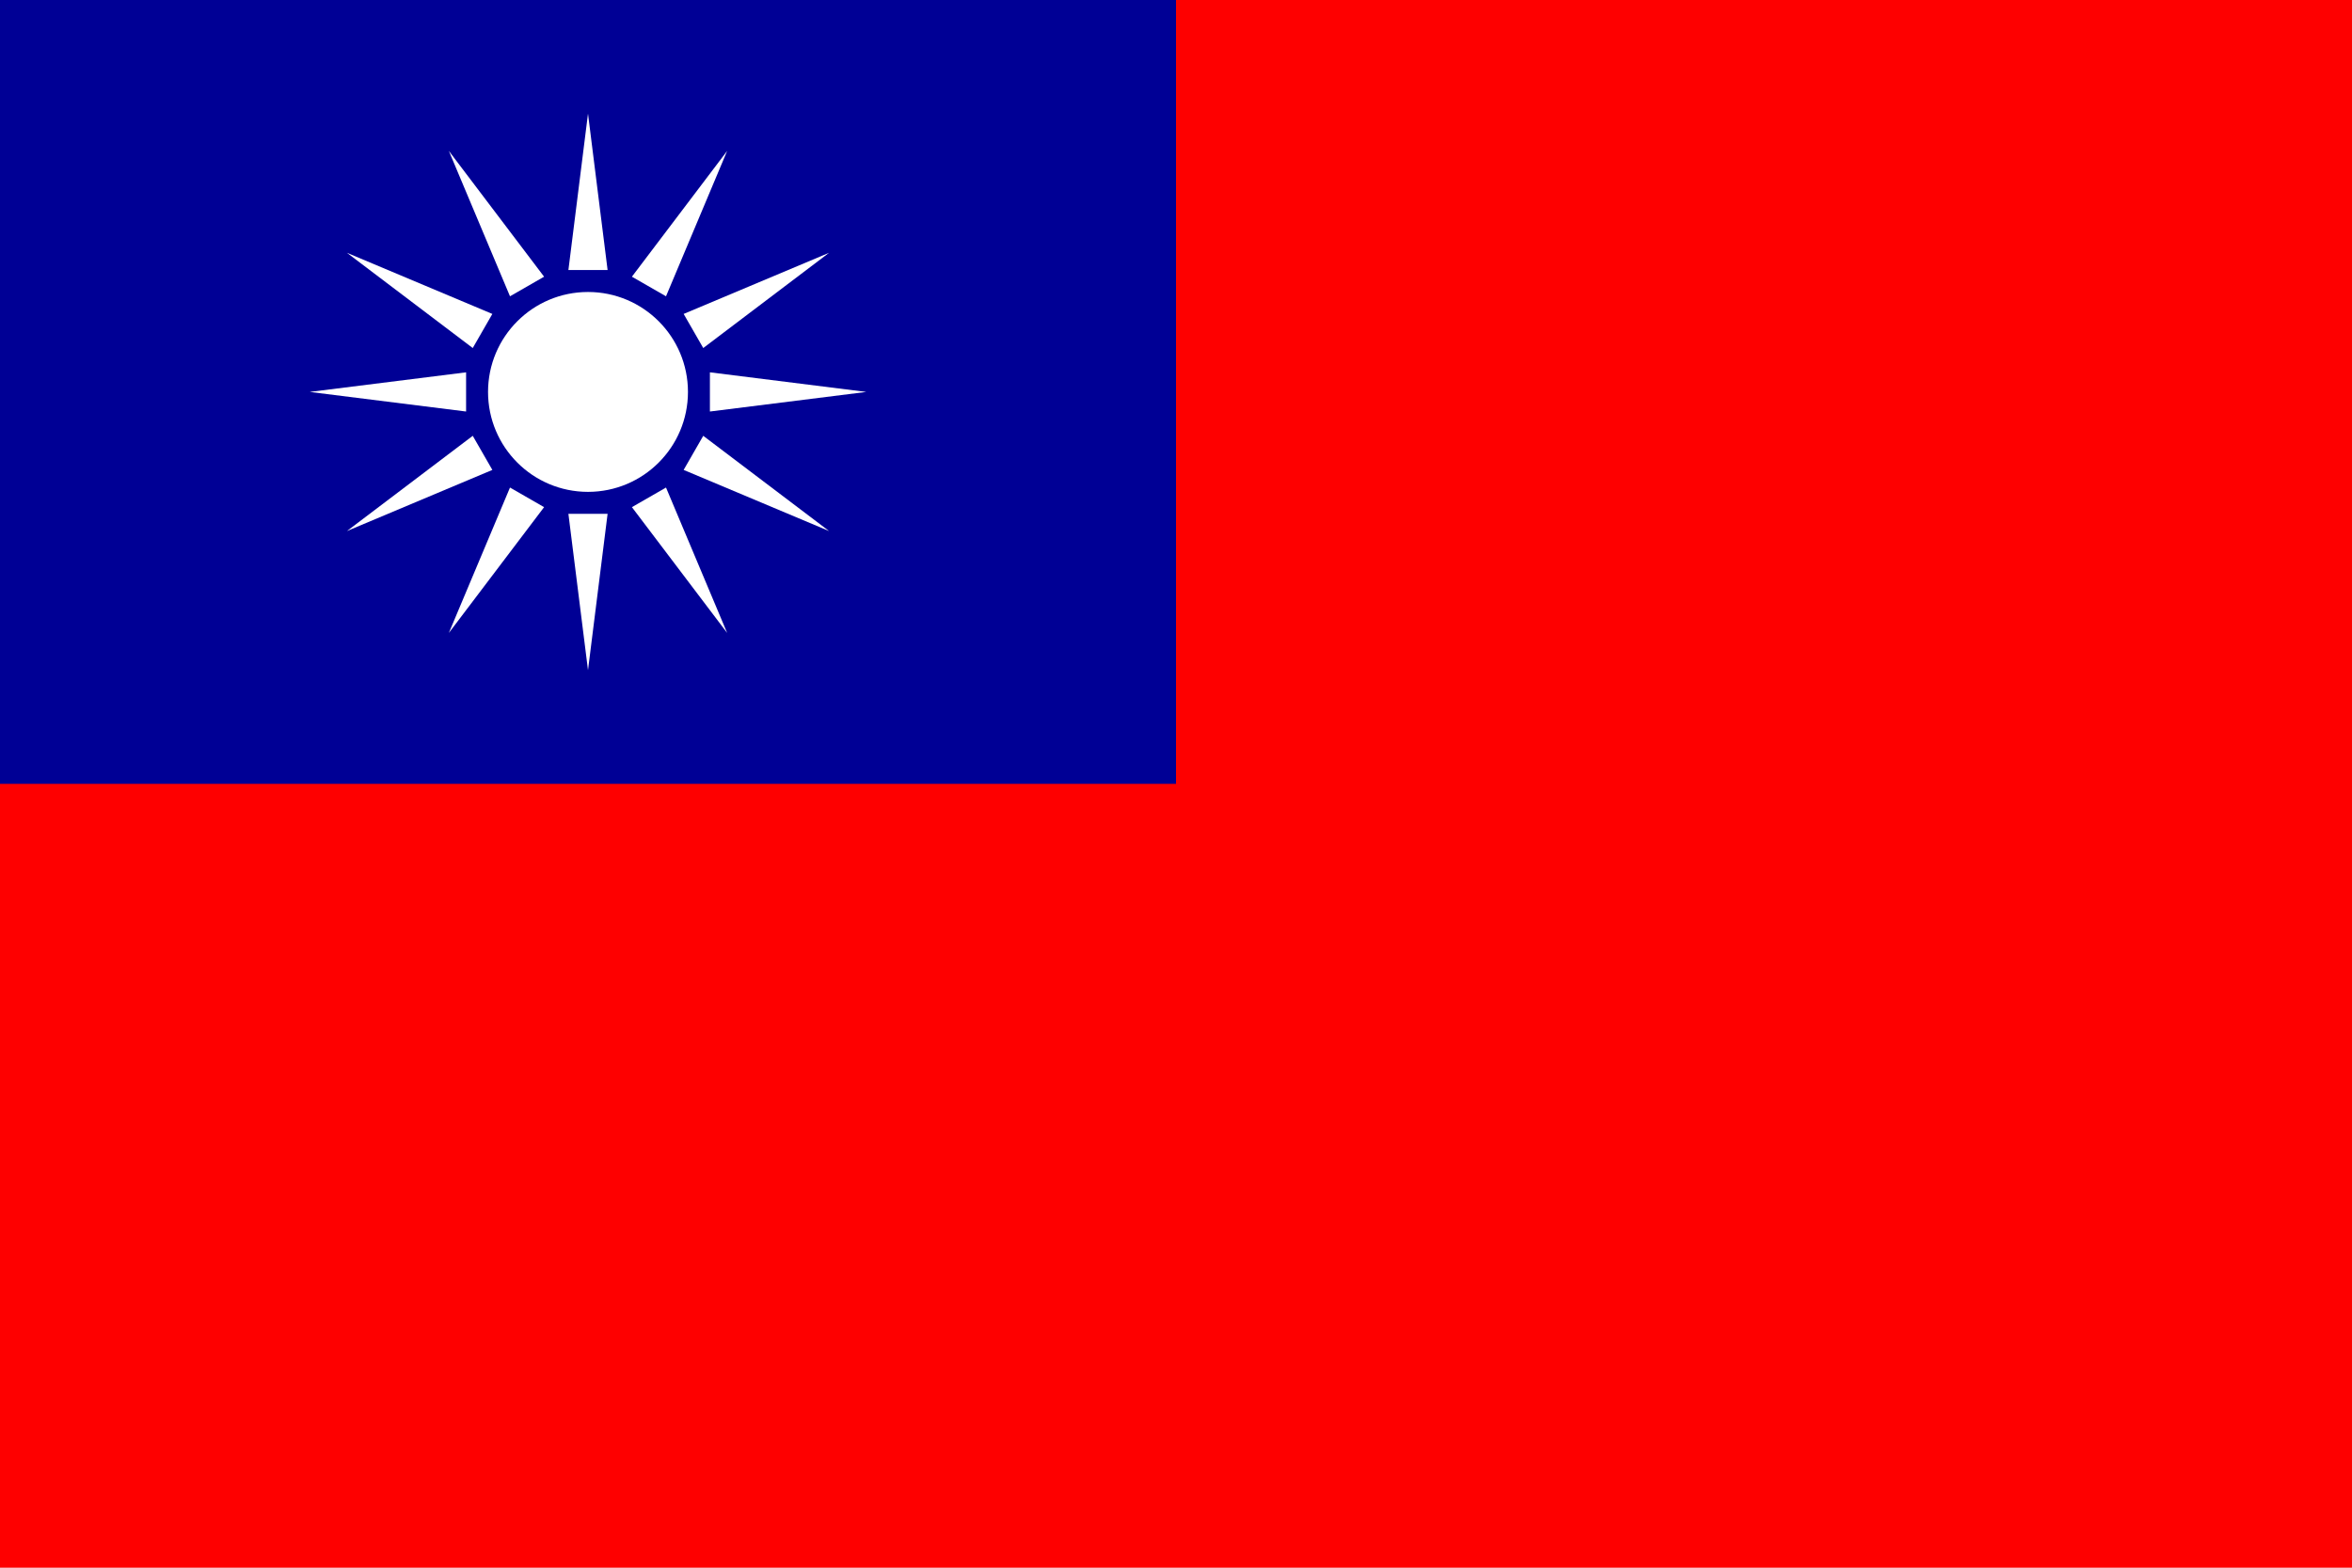
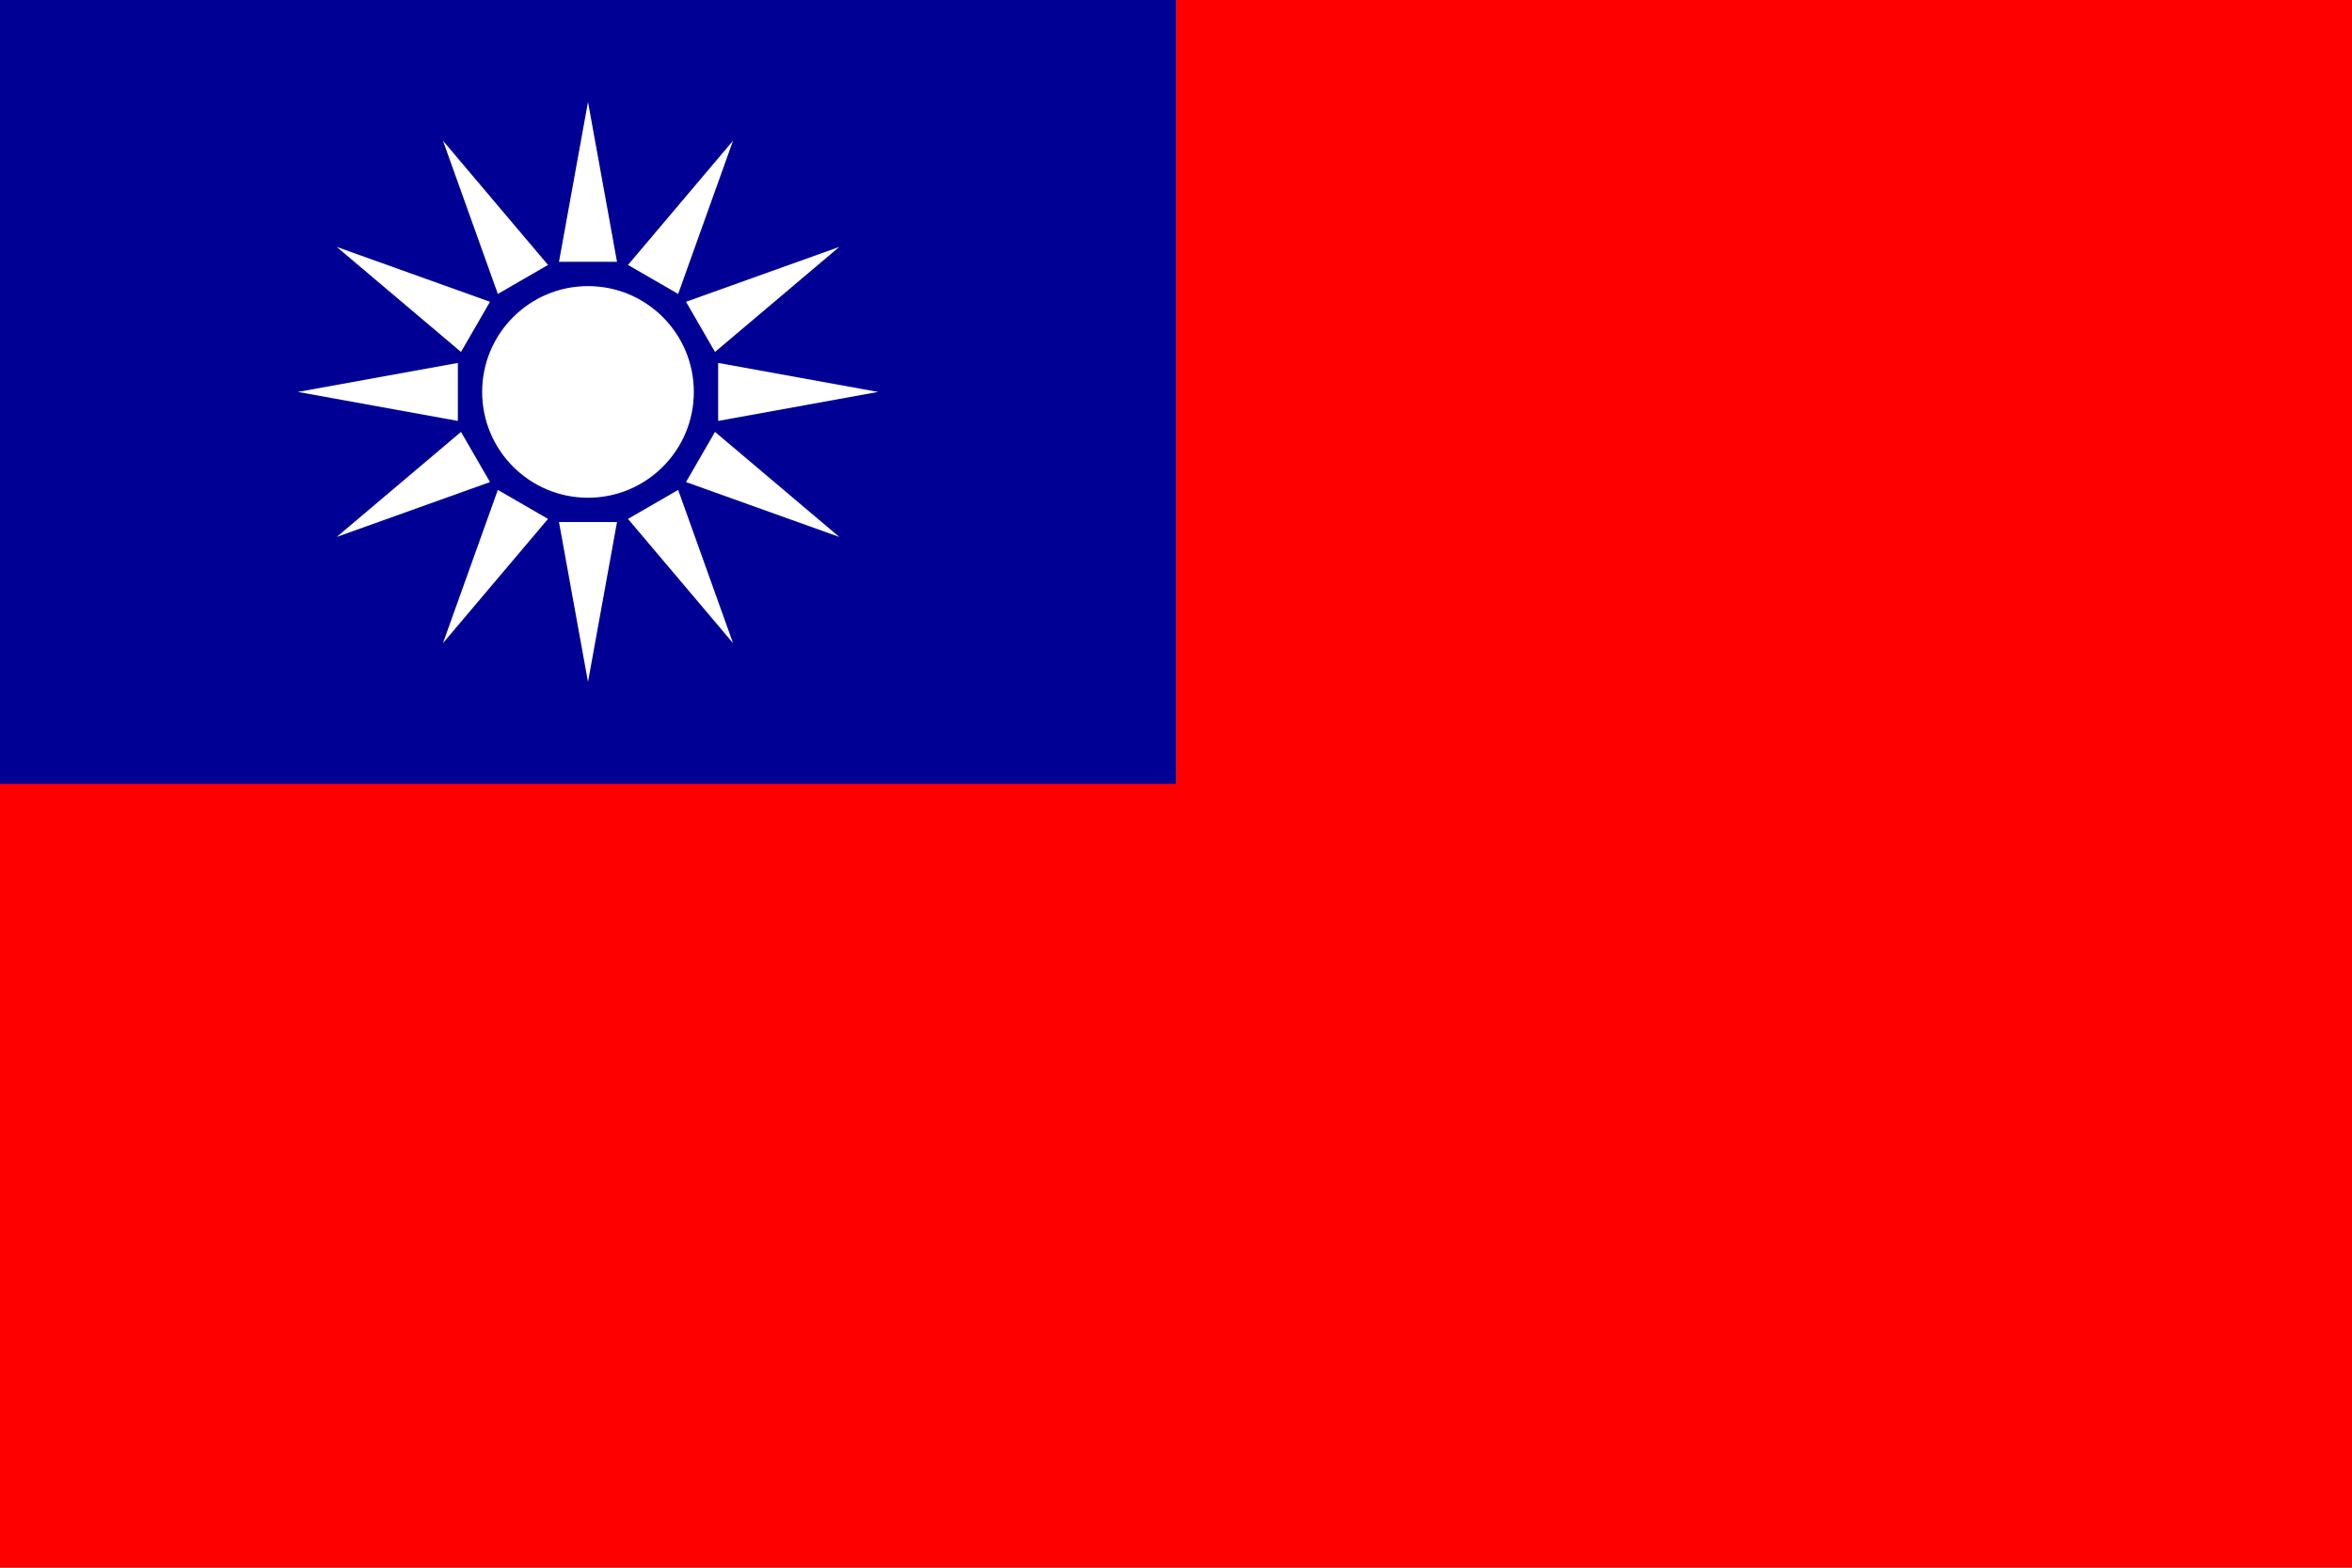
- <svg xmlns="http://www.w3.org/2000/svg" viewBox="0 0 60 40" role="img">
+ <svg xmlns="http://www.w3.org/2000/svg" viewBox="0 0 60 40" preserveAspectRatio="xMidYMid meet" role="img">
  <rect width="60" height="40" fill="#FE0000" />
  <rect width="30" height="20" fill="#000095" />
  <g transform="translate(15 10)">
-     <polygon points="-0.50,-3.11 0.00,-7.10 0.50,-3.11" fill="#fff" />
-     <polygon points="1.12,-2.94 3.55,-6.15 1.99,-2.44" fill="#fff" />
-     <polygon points="2.44,-1.99 6.15,-3.55 2.94,-1.12" fill="#fff" />
-     <polygon points="3.11,-0.50 7.10,0.00 3.11,0.50" fill="#fff" />
-     <polygon points="2.94,1.12 6.15,3.55 2.44,1.99" fill="#fff" />
-     <polygon points="1.99,2.44 3.55,6.15 1.12,2.94" fill="#fff" />
-     <polygon points="0.50,3.11 0.00,7.10 -0.50,3.11" fill="#fff" />
-     <polygon points="-1.12,2.94 -3.55,6.15 -1.99,2.44" fill="#fff" />
-     <polygon points="-2.44,1.99 -6.15,3.55 -2.94,1.12" fill="#fff" />
-     <polygon points="-3.11,0.50 -7.10,0.00 -3.11,-0.50" fill="#fff" />
-     <polygon points="-2.94,-1.12 -6.15,-3.55 -2.44,-1.99" fill="#fff" />
-     <polygon points="-1.99,-2.44 -3.55,-6.15 -1.12,-2.94" fill="#fff" />
-     <circle r="2.55" fill="#fff" />
+     <polygon points="-0.74,-3.32 0.00,-7.40 0.74,-3.32" fill="#fff" />
+     <polygon points="1.02,-3.24 3.70,-6.41 2.30,-2.50" fill="#fff" />
+     <polygon points="2.50,-2.30 6.41,-3.70 3.24,-1.02" fill="#fff" />
+     <polygon points="3.32,-0.74 7.40,0.00 3.32,0.74" fill="#fff" />
+     <polygon points="3.24,1.02 6.41,3.70 2.50,2.30" fill="#fff" />
+     <polygon points="2.30,2.50 3.70,6.41 1.02,3.24" fill="#fff" />
+     <polygon points="0.74,3.32 0.00,7.40 -0.74,3.32" fill="#fff" />
+     <polygon points="-1.02,3.24 -3.70,6.41 -2.30,2.50" fill="#fff" />
+     <polygon points="-2.50,2.30 -6.41,3.70 -3.24,1.02" fill="#fff" />
+     <polygon points="-3.32,0.74 -7.40,0.00 -3.32,-0.74" fill="#fff" />
+     <polygon points="-3.24,-1.02 -6.41,-3.70 -2.50,-2.30" fill="#fff" />
+     <polygon points="-2.30,-2.50 -3.70,-6.41 -1.02,-3.24" fill="#fff" />
+     <circle r="2.7" fill="#fff" />
  </g>
</svg>
